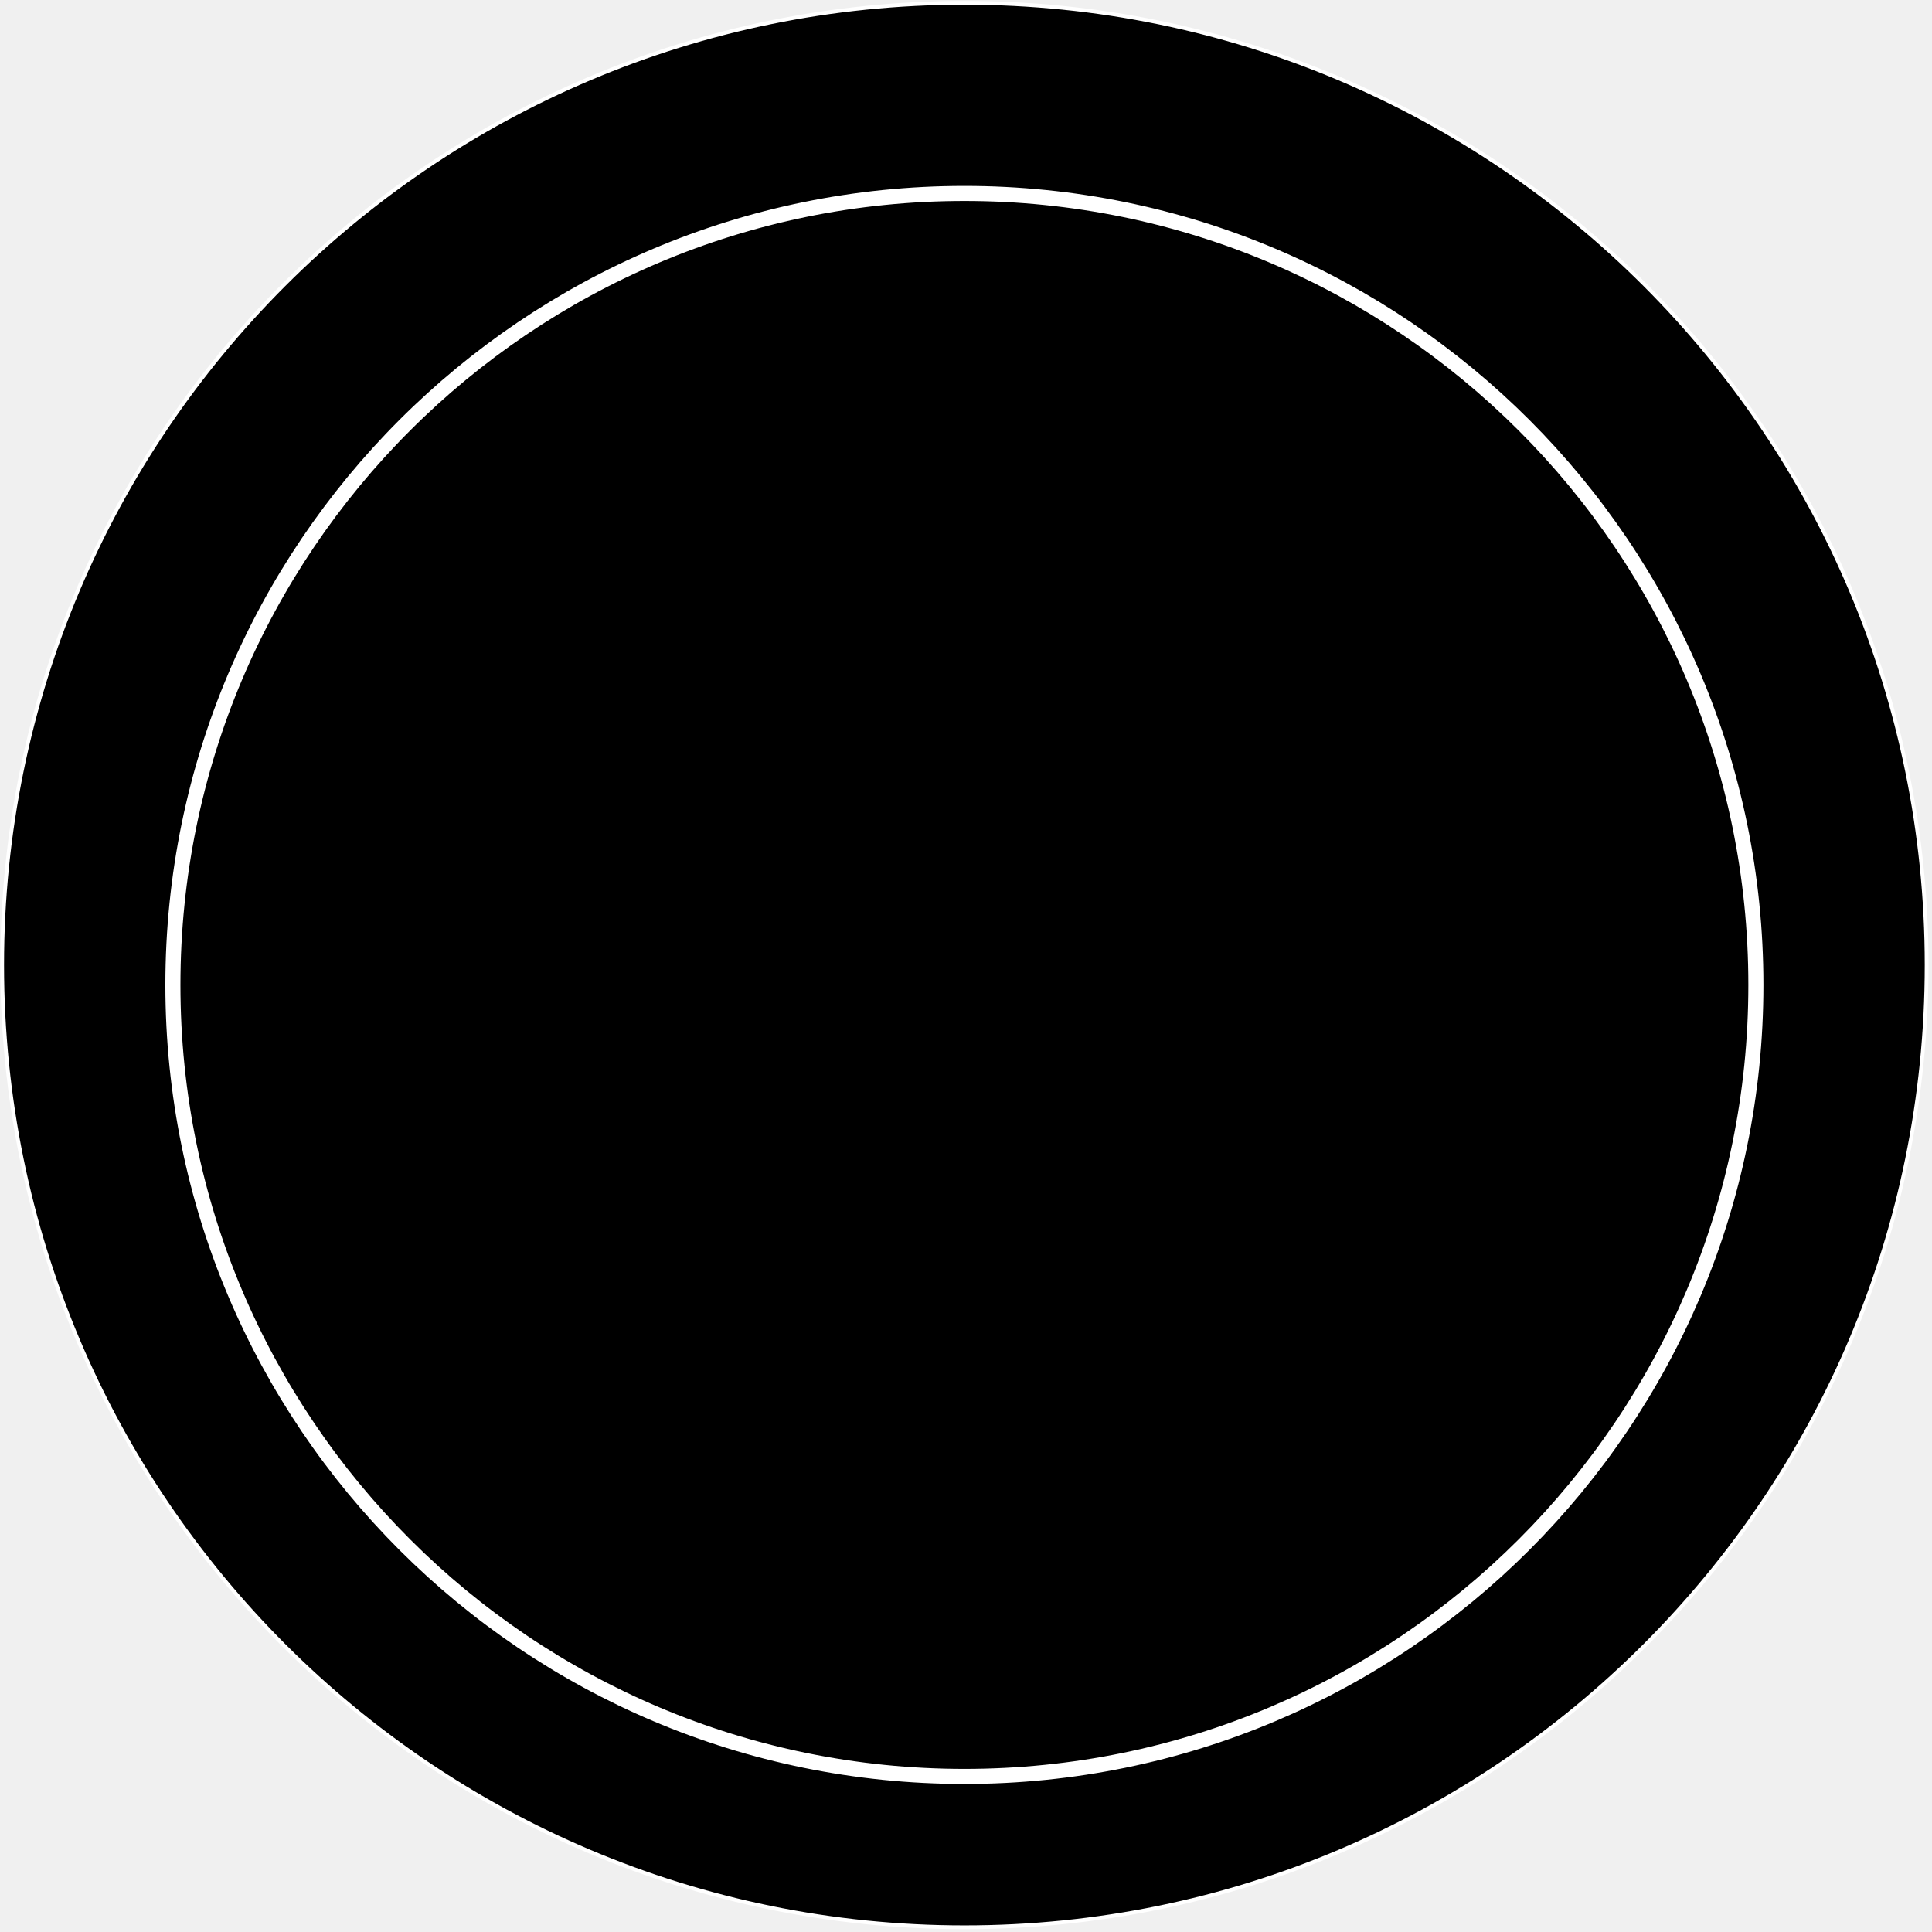
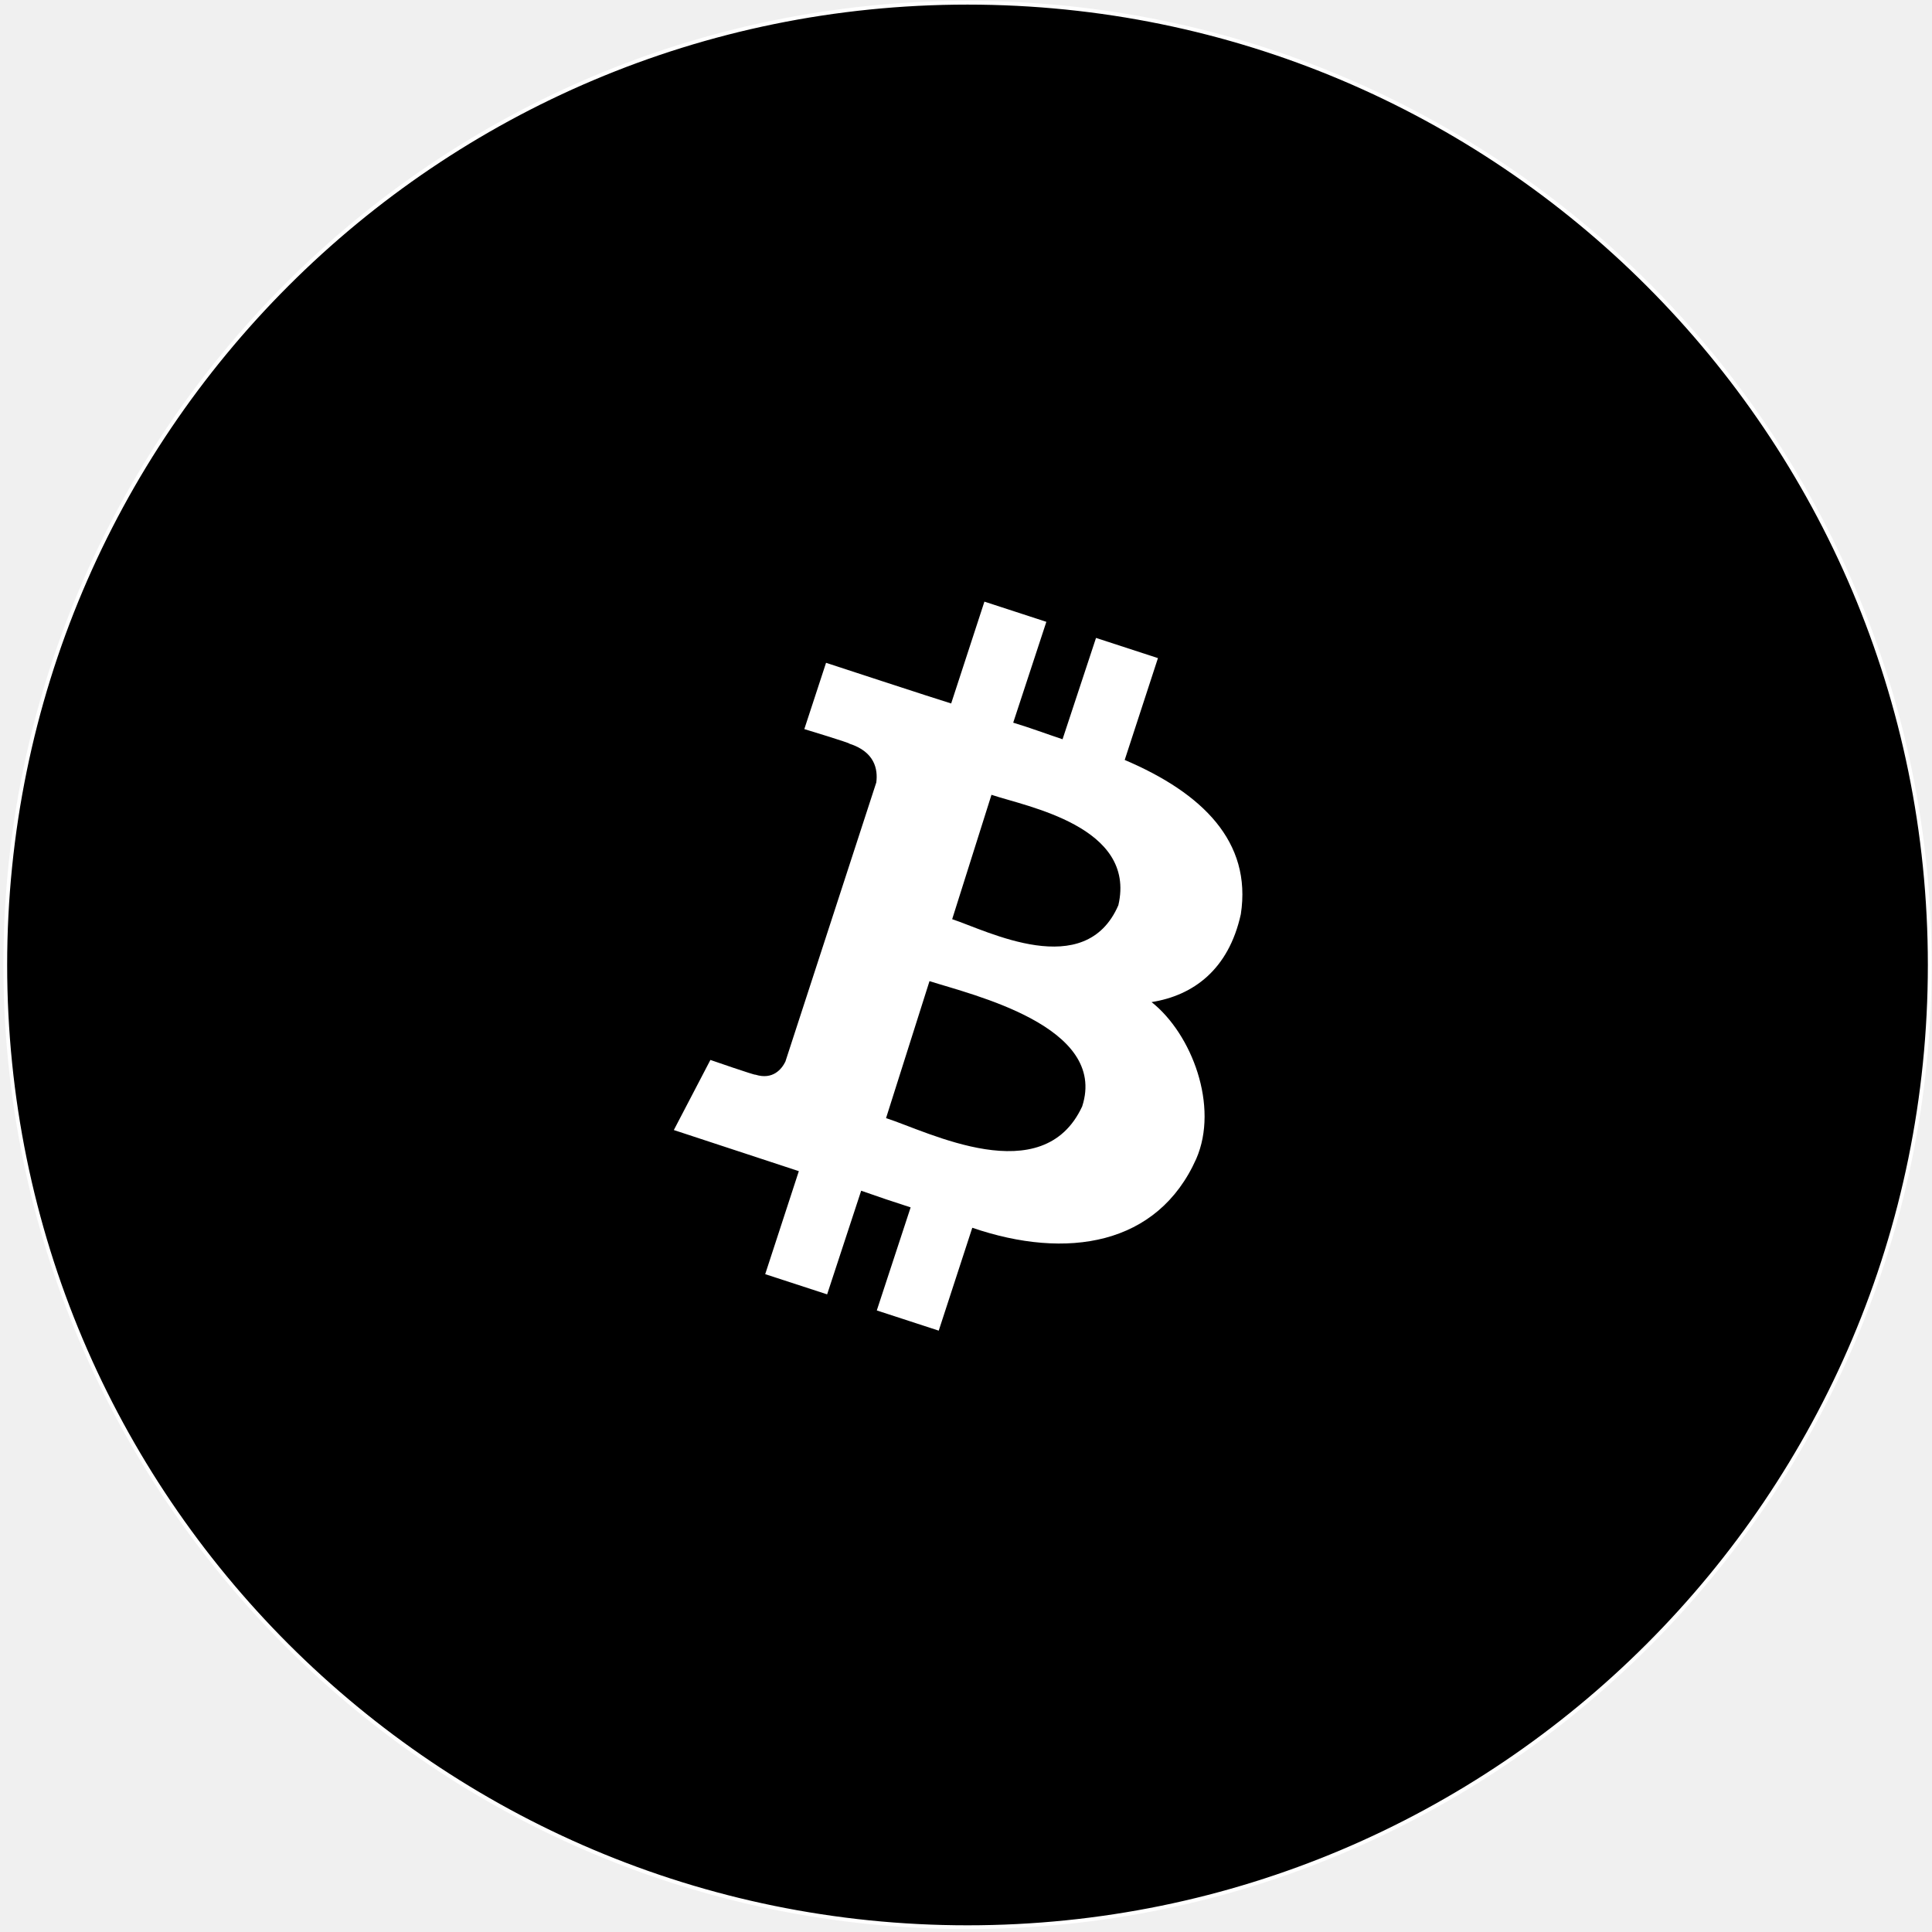
<svg xmlns="http://www.w3.org/2000/svg" width="513" height="513" viewBox="0 0 513 513" fill="none">
-   <circle cx="256.074" cy="256.25" r="255.5" fill="black" stroke="white" />
-   <circle cx="256.074" cy="261.529" r="210.164" fill="black" stroke="white" stroke-width="4" />
+   <circle cx="256.9" cy="256.222" r="255.5" fill="black" stroke="white" />
+   <path d="M329.474 242.742C332.435 223.493 319.262 210.568 298.641 201.788L307.468 174.747L291.023 169.385L282.137 196.294C277.826 194.861 273.5 193.23 269.036 191.889L277.836 165.113L261.39 159.751L252.562 186.791C248.963 185.718 219.339 175.996 219.339 175.996L213.57 193.594C213.57 193.594 225.799 197.302 225.55 197.472C232.265 199.639 233.139 204.245 232.681 207.766L208.536 281.904C207.562 283.873 205.221 286.804 200.59 285.356C200.739 285.639 188.632 281.445 188.632 281.445L178.92 300.058C178.92 300.058 208.267 309.698 212.113 310.975L203.182 338.326L219.627 343.689L228.665 316.171C233.123 317.744 237.501 319.219 241.8 320.597L232.814 347.96L249.26 353.323L258.17 326.006C283.29 334.596 307.4 330.678 317.64 307.694C323.703 293.766 316.504 274.578 305.775 266.084C316.827 264.332 326.235 257.483 329.474 242.742ZM287.349 293.779C276.902 316.349 246.407 300.468 235.27 296.892L246.806 260.517C257.976 264.113 294.276 272.447 287.349 293.779ZM296.958 240.355C288.151 260.723 262.094 247.109 252.829 244.069L263.265 211.04C272.521 214.168 301.812 219.395 296.958 240.355Z" fill="white" />
</svg>
